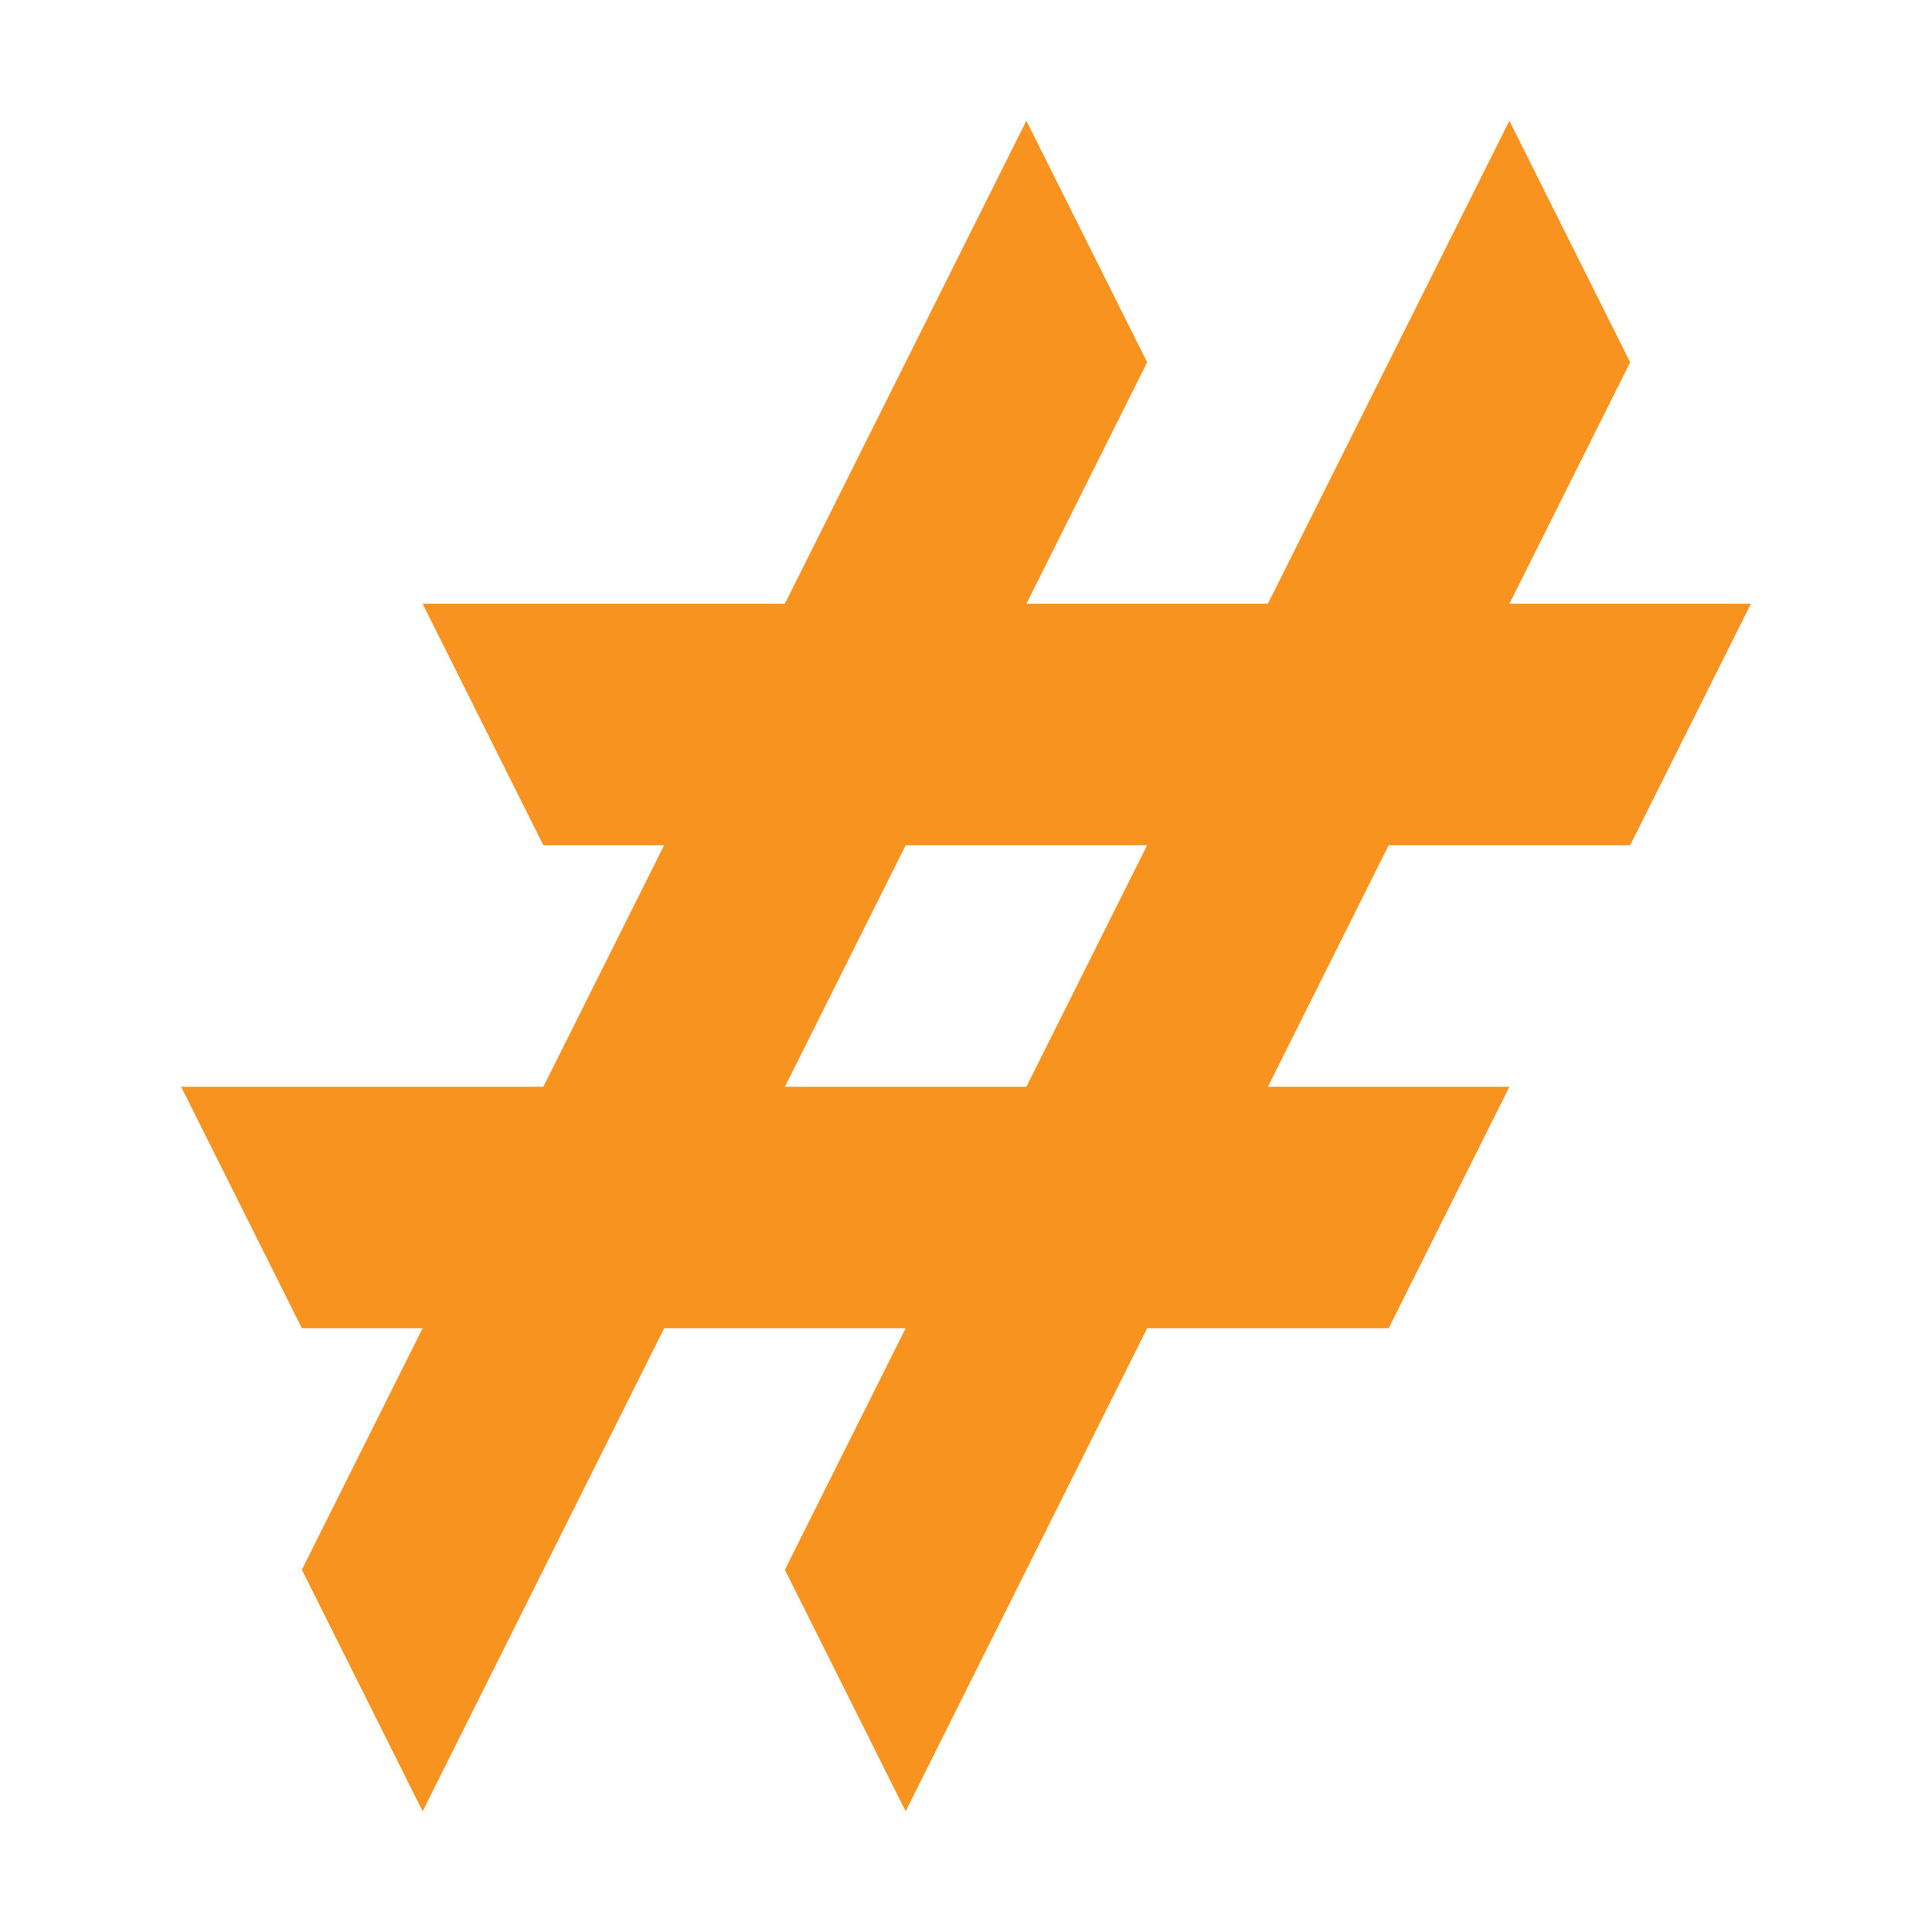
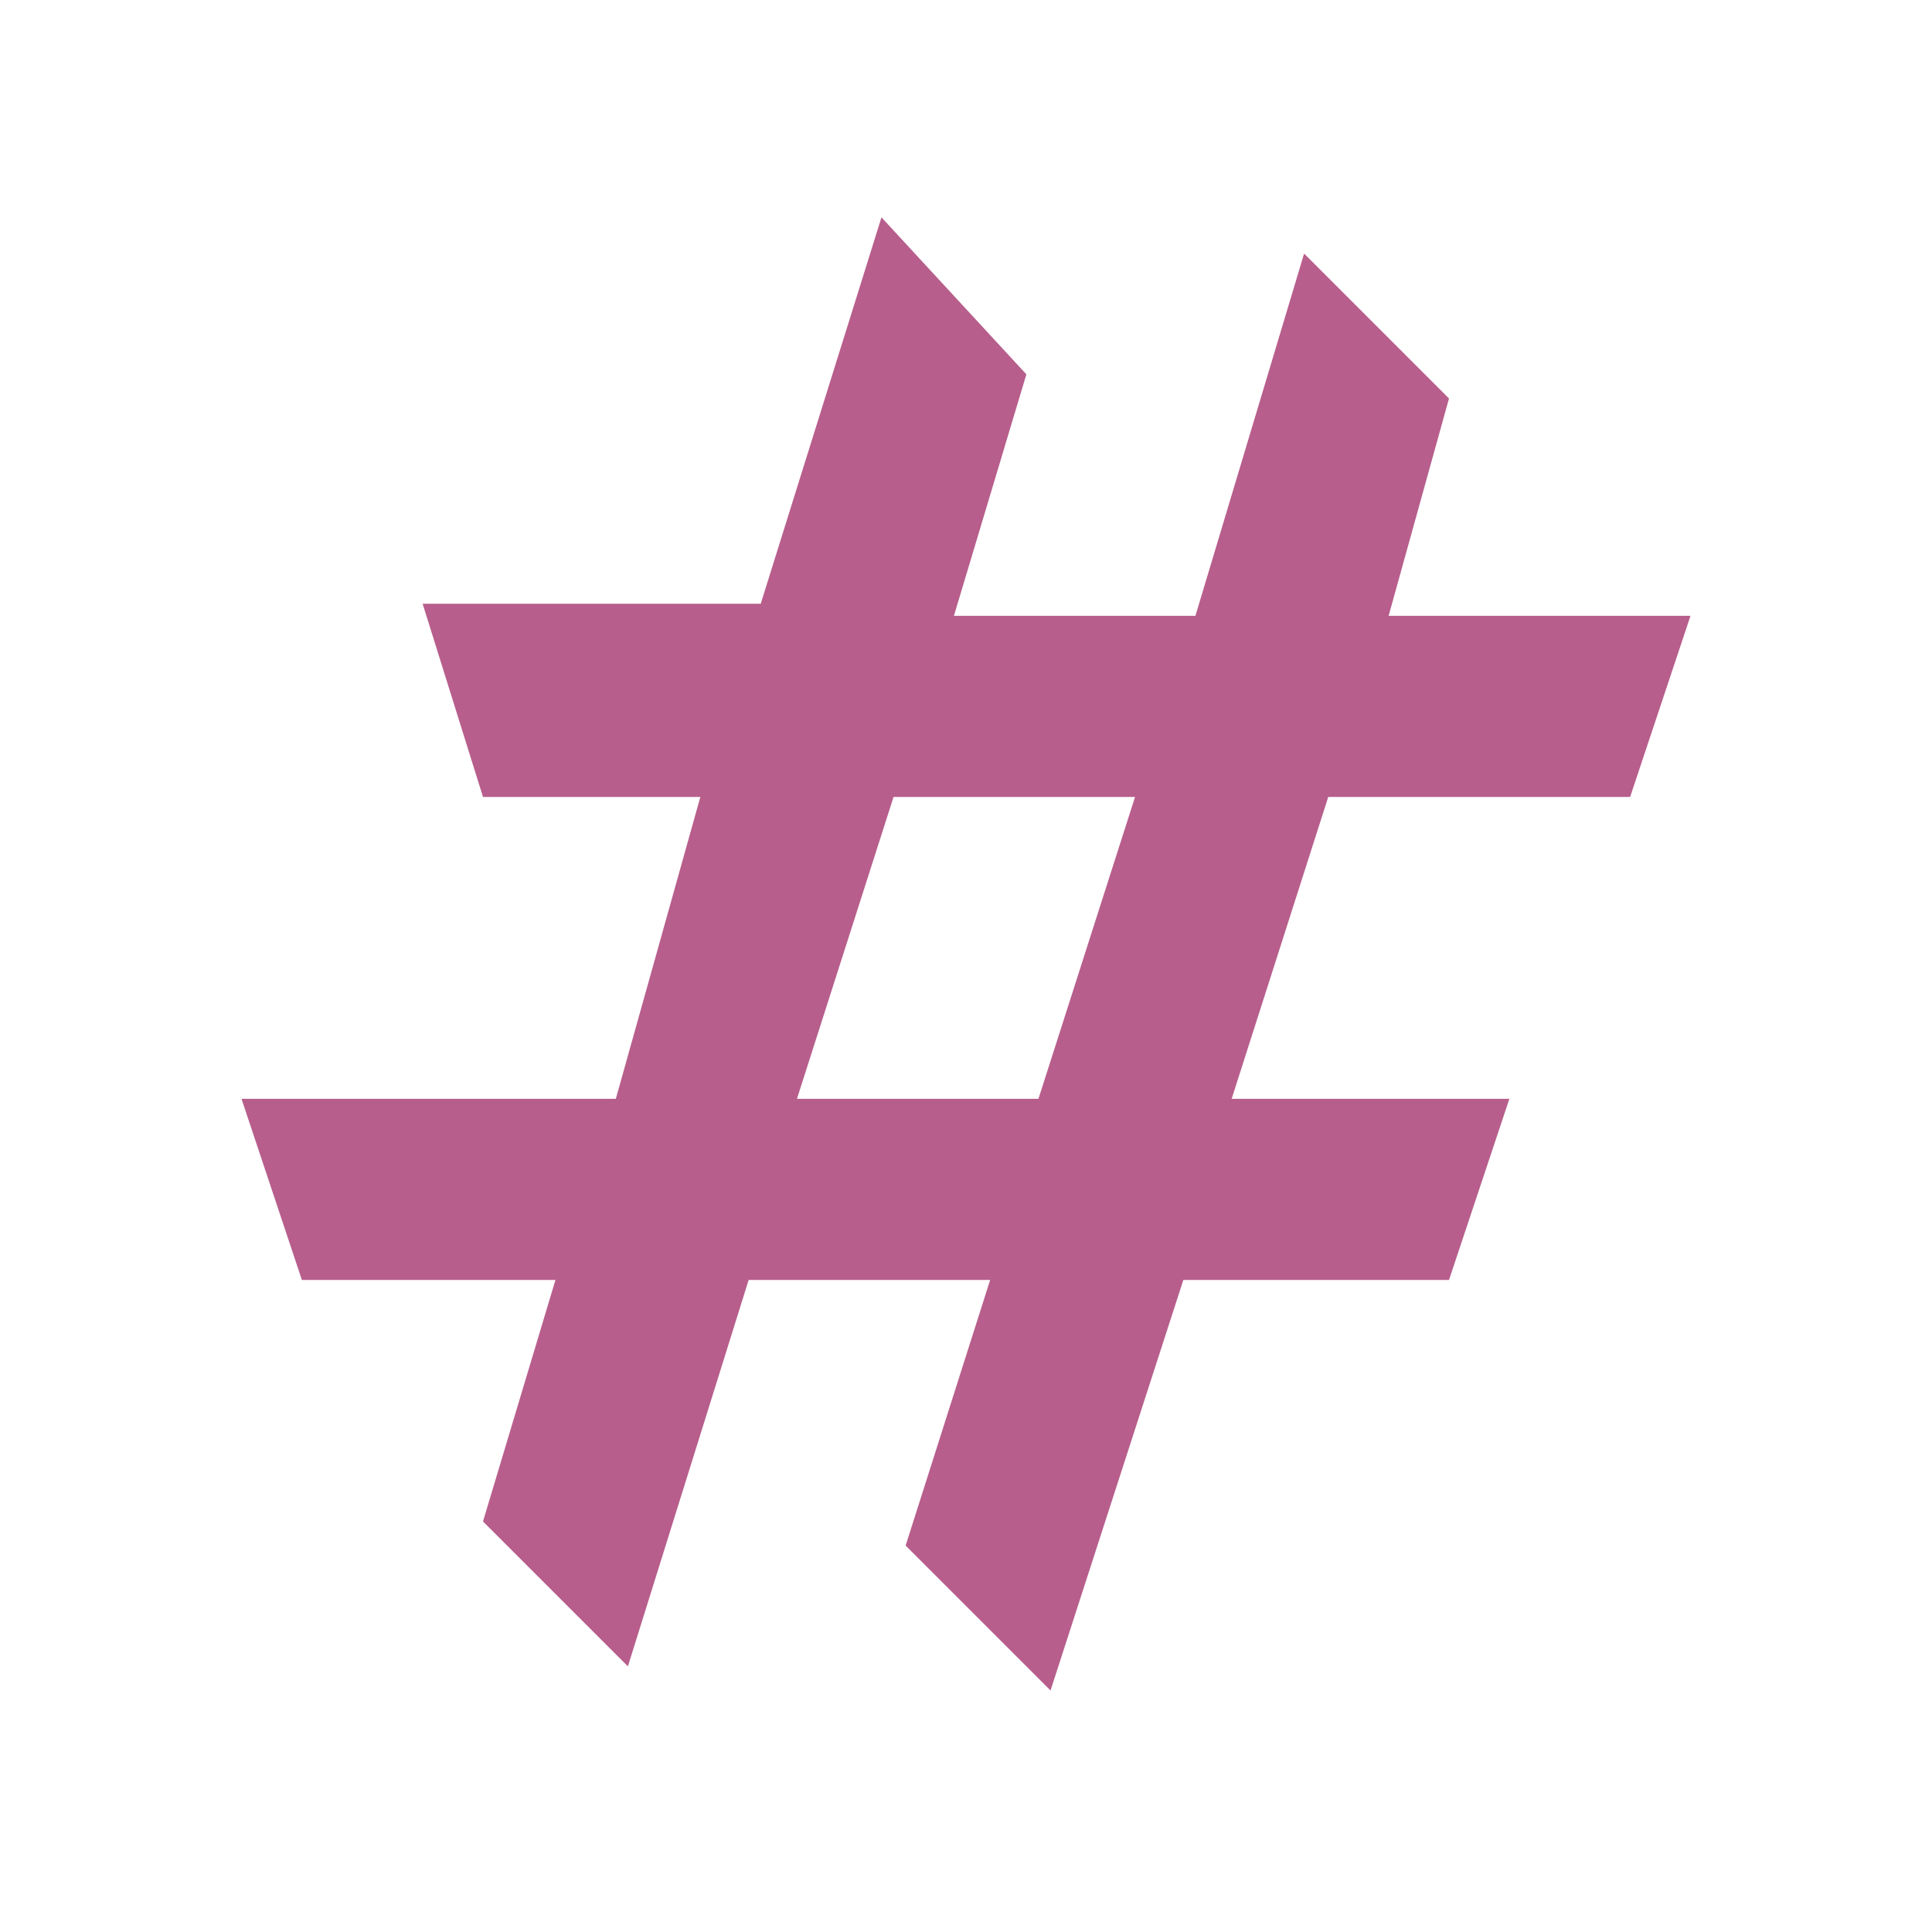
- <svg xmlns="http://www.w3.org/2000/svg" version="1.1" id="Layer_1" x="0px" y="0px" viewBox="-105 -80 160 160">
-   <g id="root">
-     <path d="M -20 -70 L -10 -50 L -70 70 L -80 50 L -20 -70 M 20 -70 L 30 -50 L -30 70 L -40 50 L 20 -70 " stroke-linecap="round" stroke-linejoin="round" fill="#f7931eff" />
-     <path d="M -70 -30 L -60 -10 L 30 -10 L 40 -30 L -70 -30 M -90 10 L 20 10 L 10 30 L -80 30 L -90 10 " stroke-linecap="round" stroke-linejoin="round" fill="#f7931eff" />
-   </g>
+ <svg xmlns="http://www.w3.org/2000/svg" version="1.1" id="Layer_2" x="0px" y="0px" viewBox="0 0 16 16" style="enable-background:new 0 0 16 16;" xml:space="preserve">
+   <path fill="#b75e8c" d="M13.5,6.6L14,5.1h-2.5L12,3.3l-1.2-1.2l-0.9,3h-2l0.6-2L7.3,1.8l-1,3.2H3.5L4,6.6h1.8L5.1,9.1H2l0.5,1.5h2.1l-0.6,2l1.2,1.2  l1-3.2h2l-0.7,2.2L8.7,14l1.1-3.4H12l0.5-1.5h-2.3L11,6.6H13.5z M8.6,9.1h-2l0.8-2.5h2L8.6,9.1z" />
</svg>
